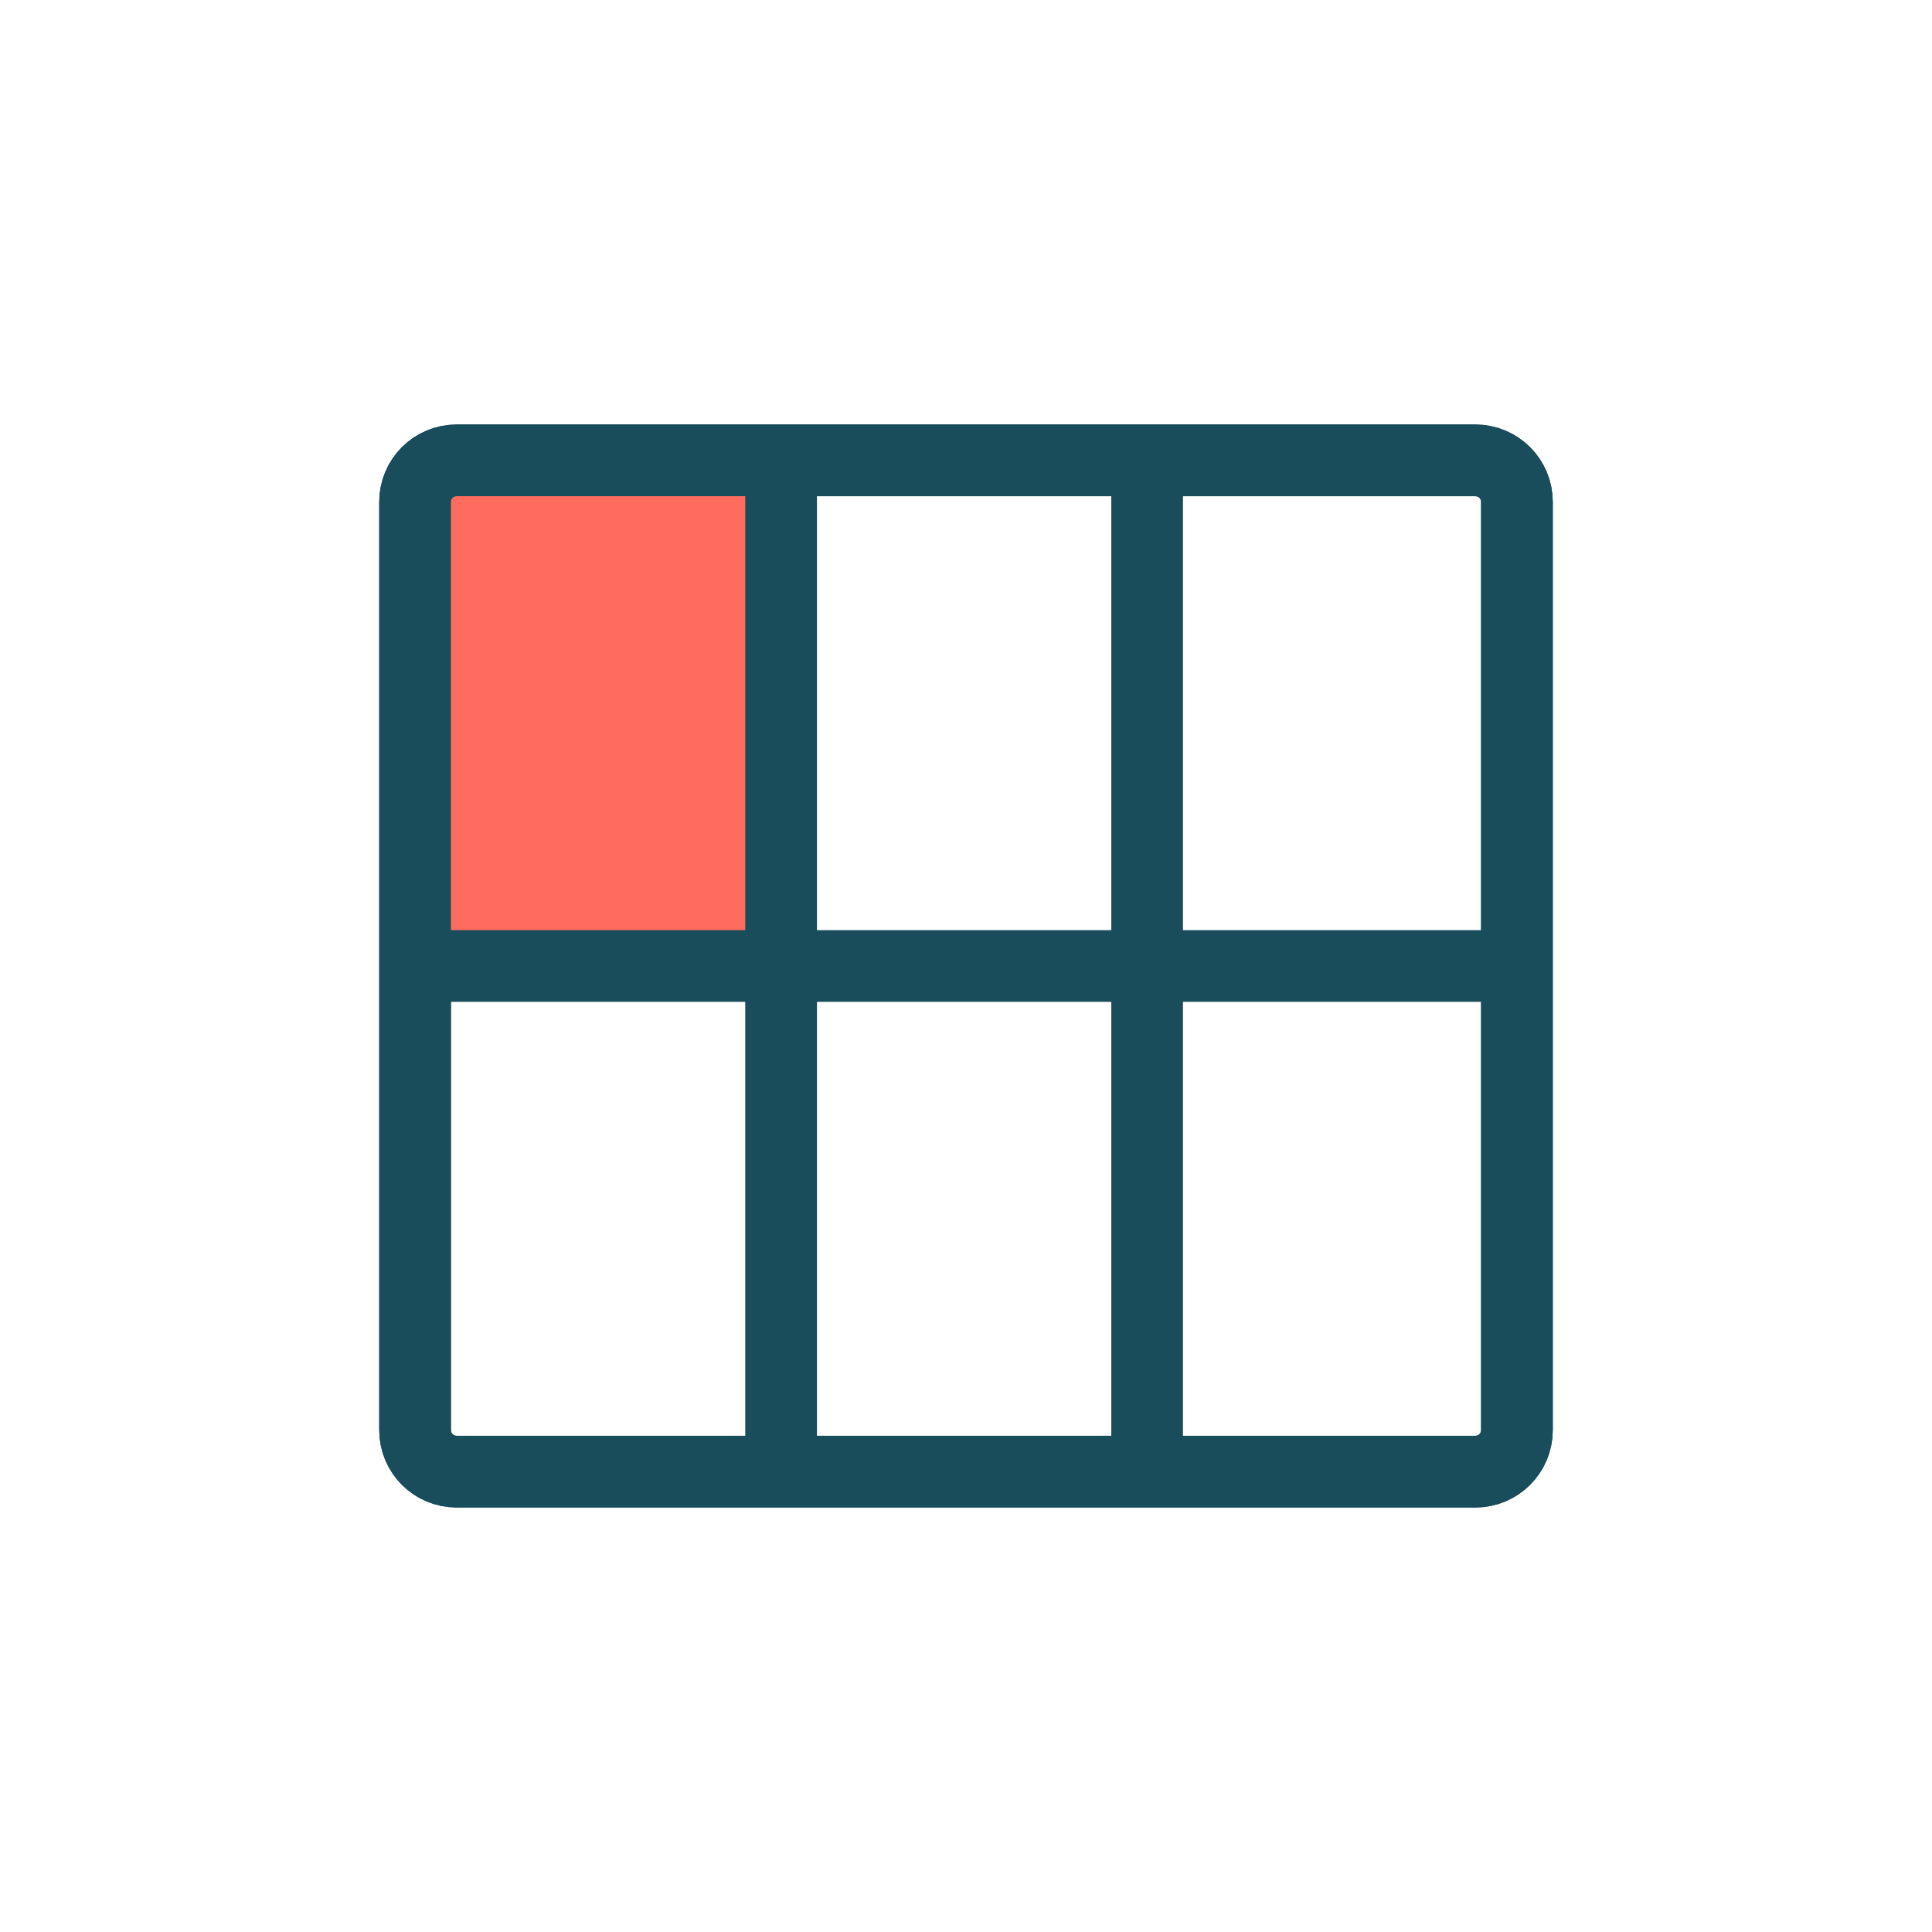
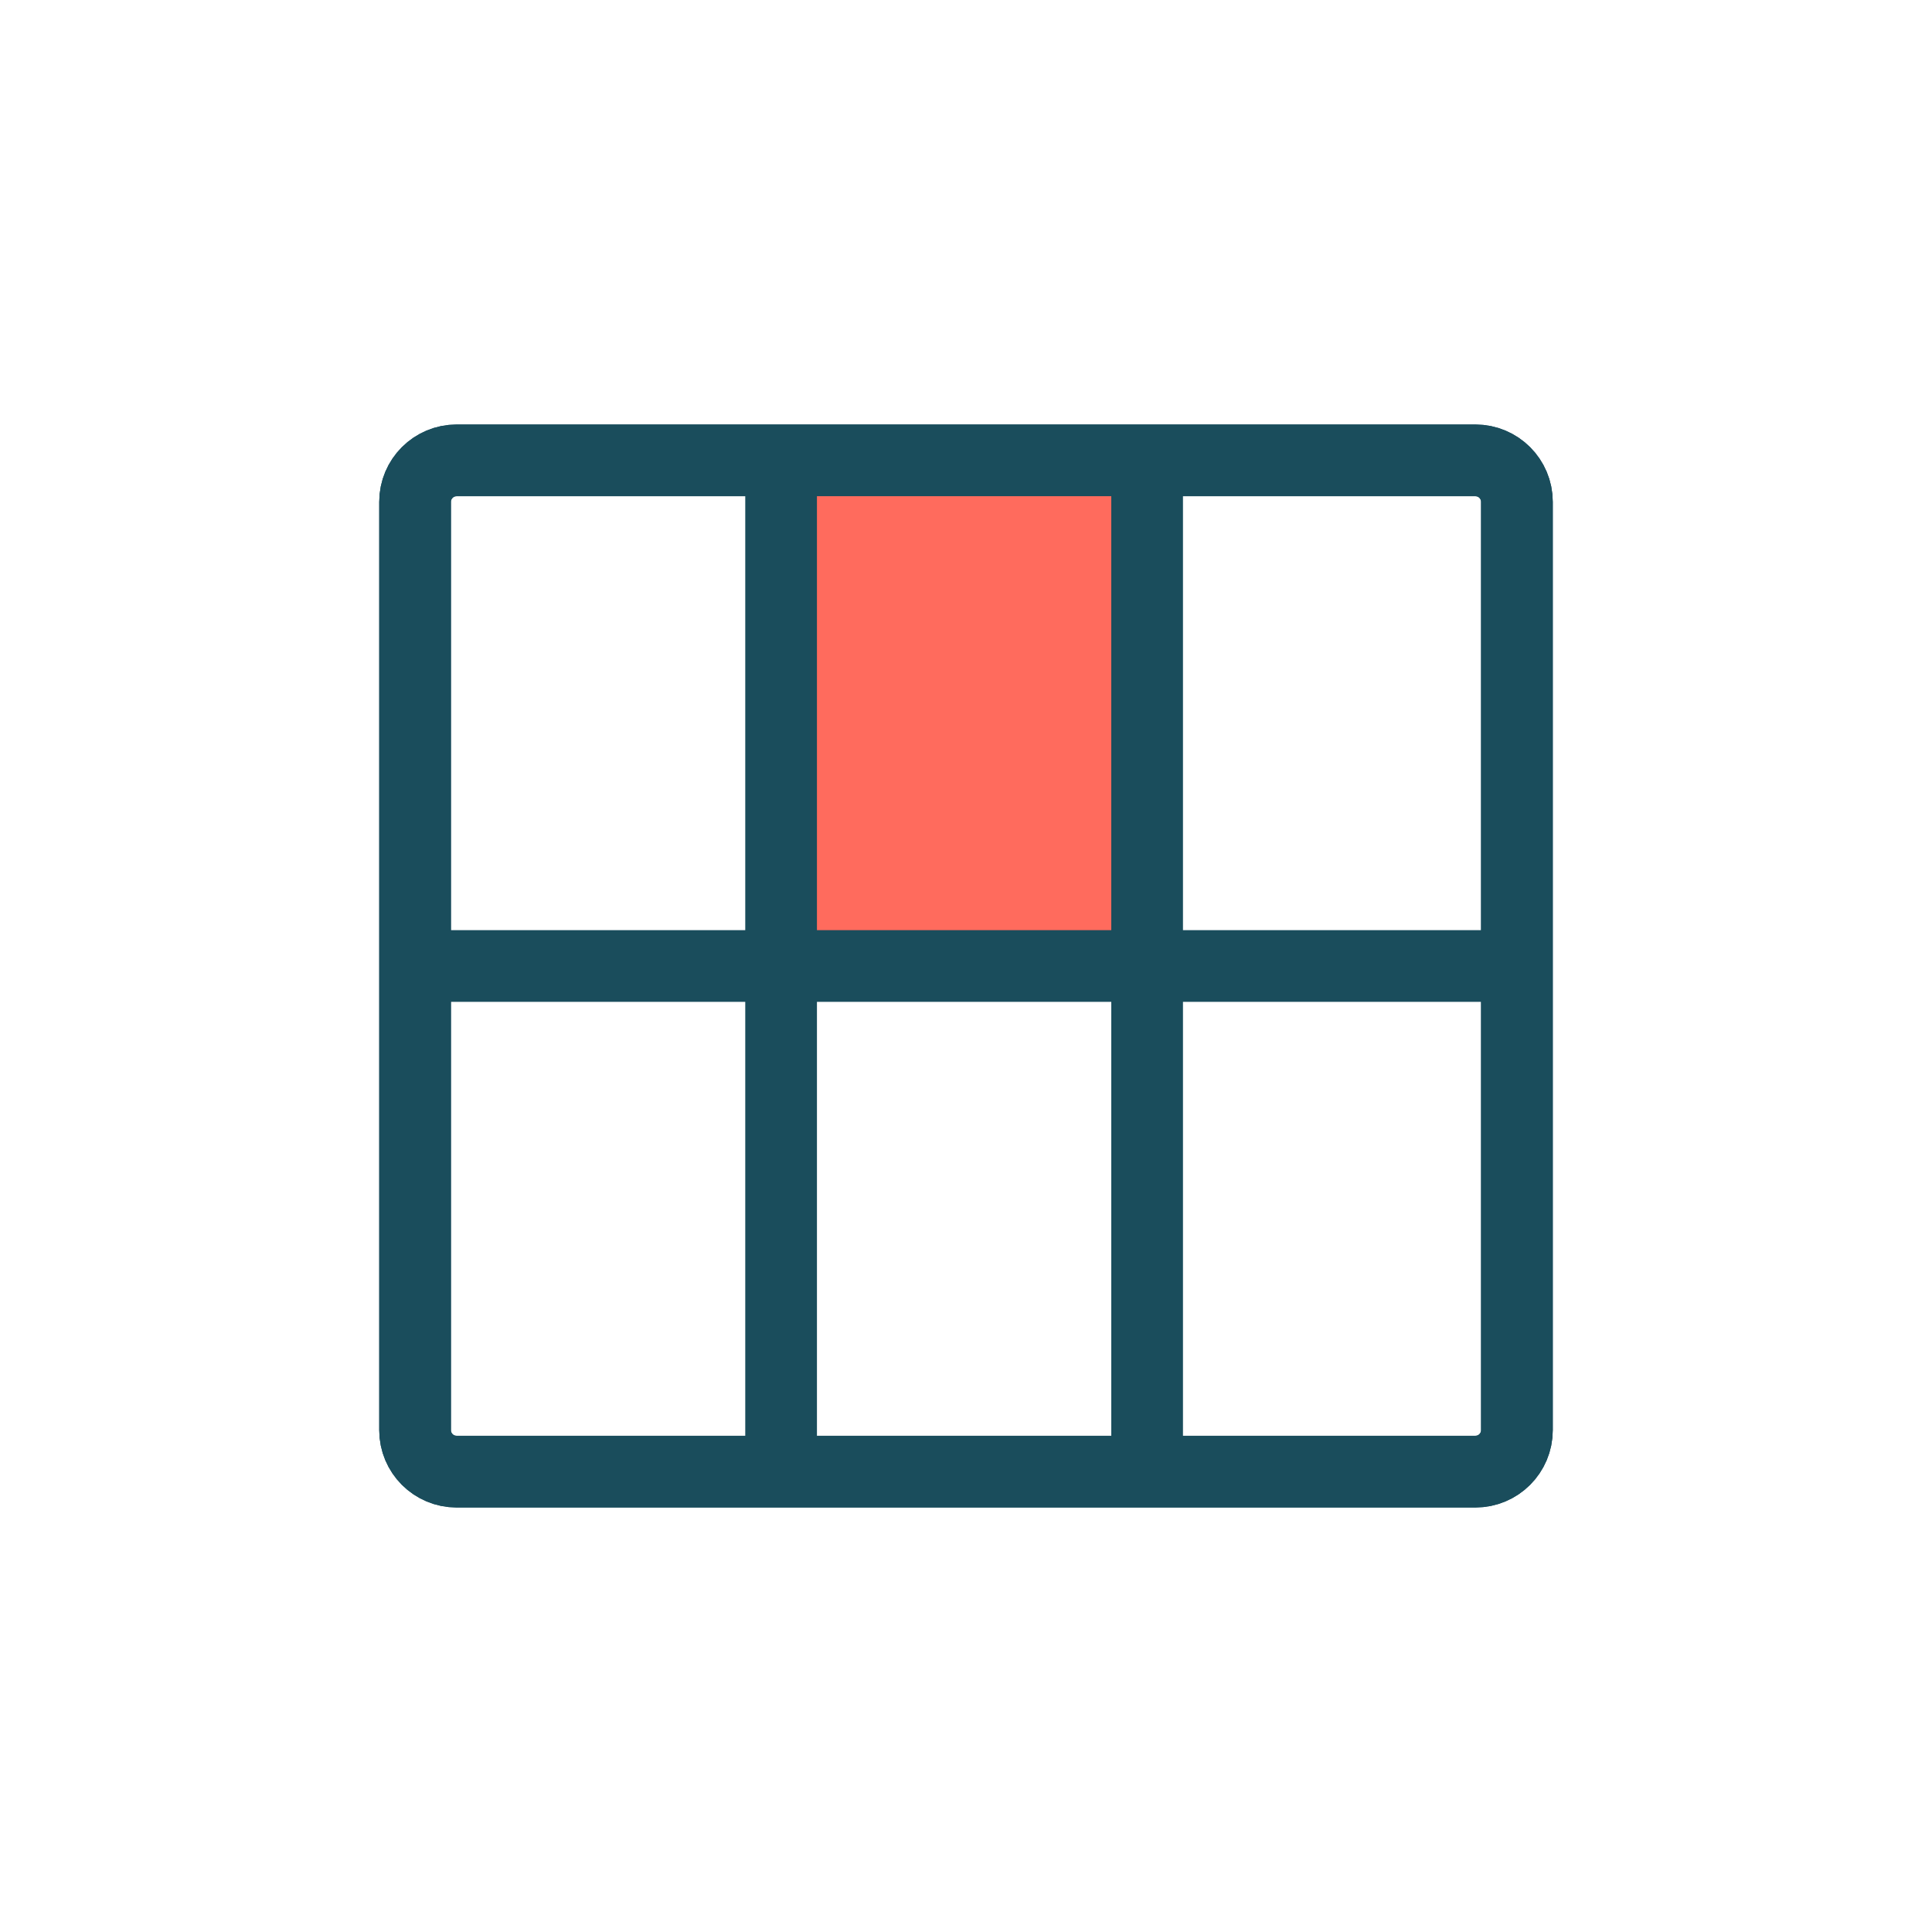
<svg xmlns="http://www.w3.org/2000/svg" viewBox="0 0 512 512" width="512" height="512">
  <g stroke="#1A4D5C" stroke-width="19" fill="none">
    <rect x="110" y="122" width="292" height="268" rx="11" />
-     <rect x="110" y="122" width="97" height="134" fill="#FF6B5D" stroke="none" />
+     <rect x="207" y="122" width="97" height="134" fill="#FF6B5D" stroke="none" />
    <path d="M207 122v268M304 122v268M110 256h292" />
    <rect x="110" y="122" width="292" height="268" rx="11" />
  </g>
</svg>
